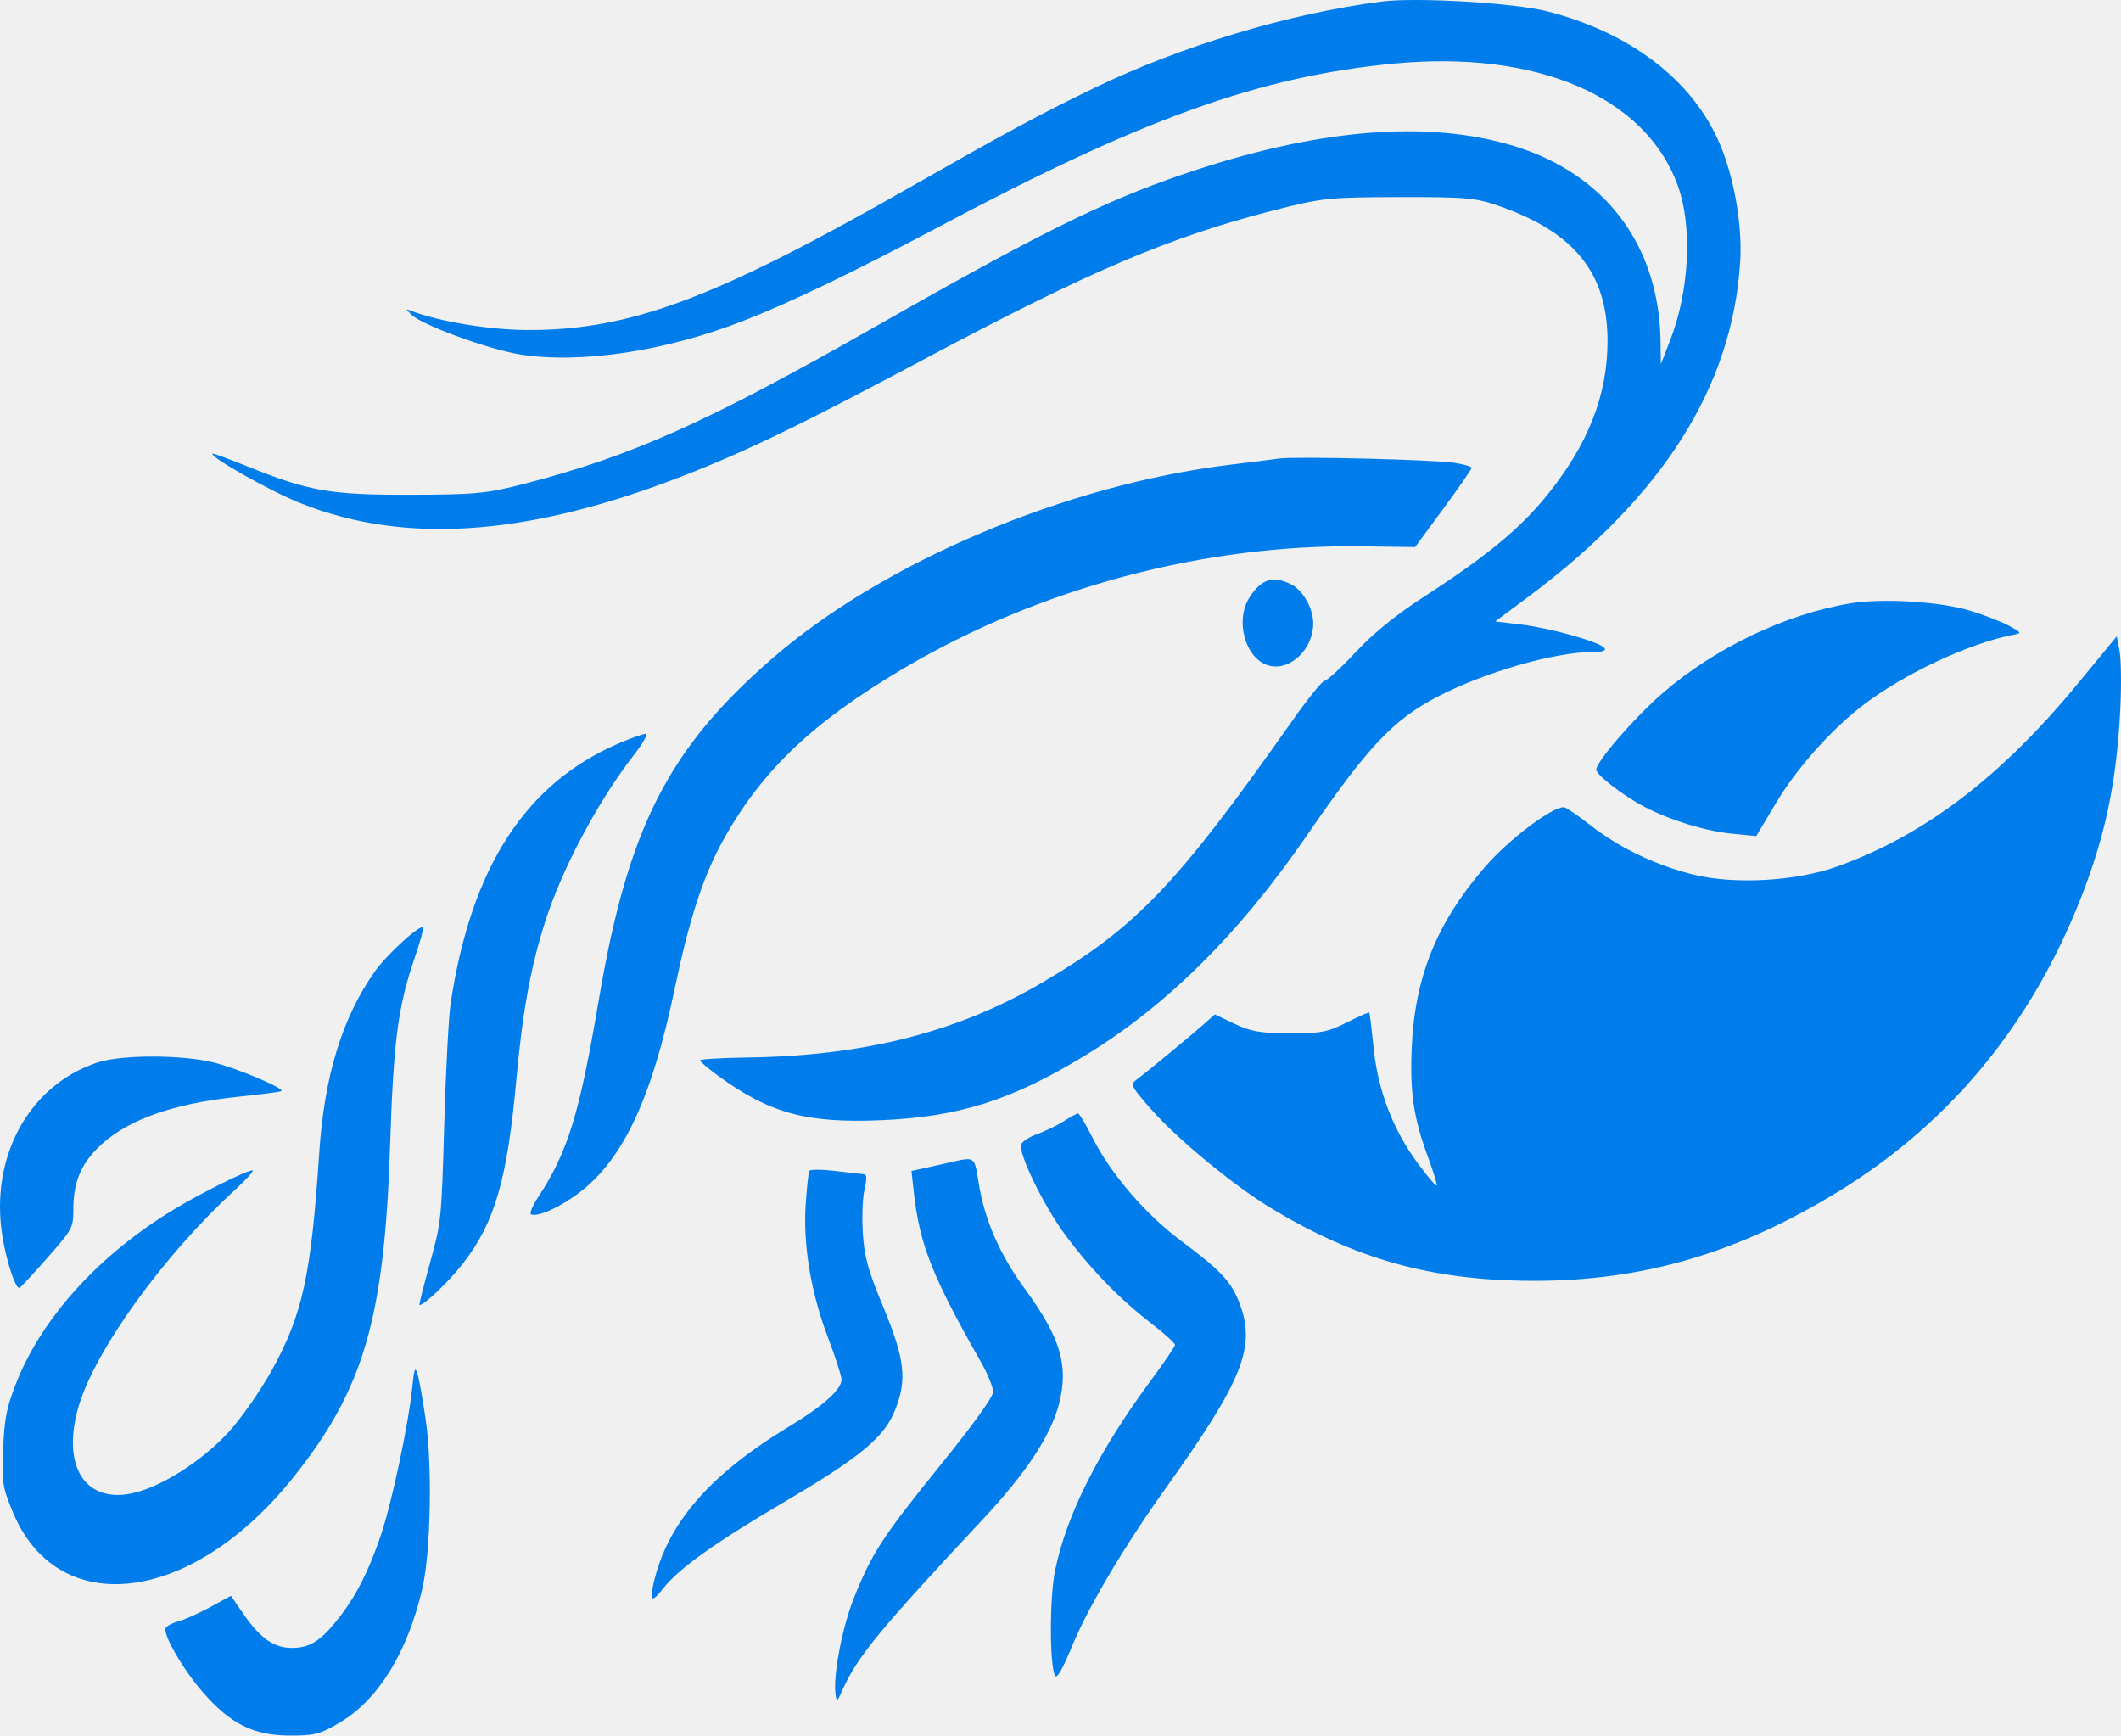
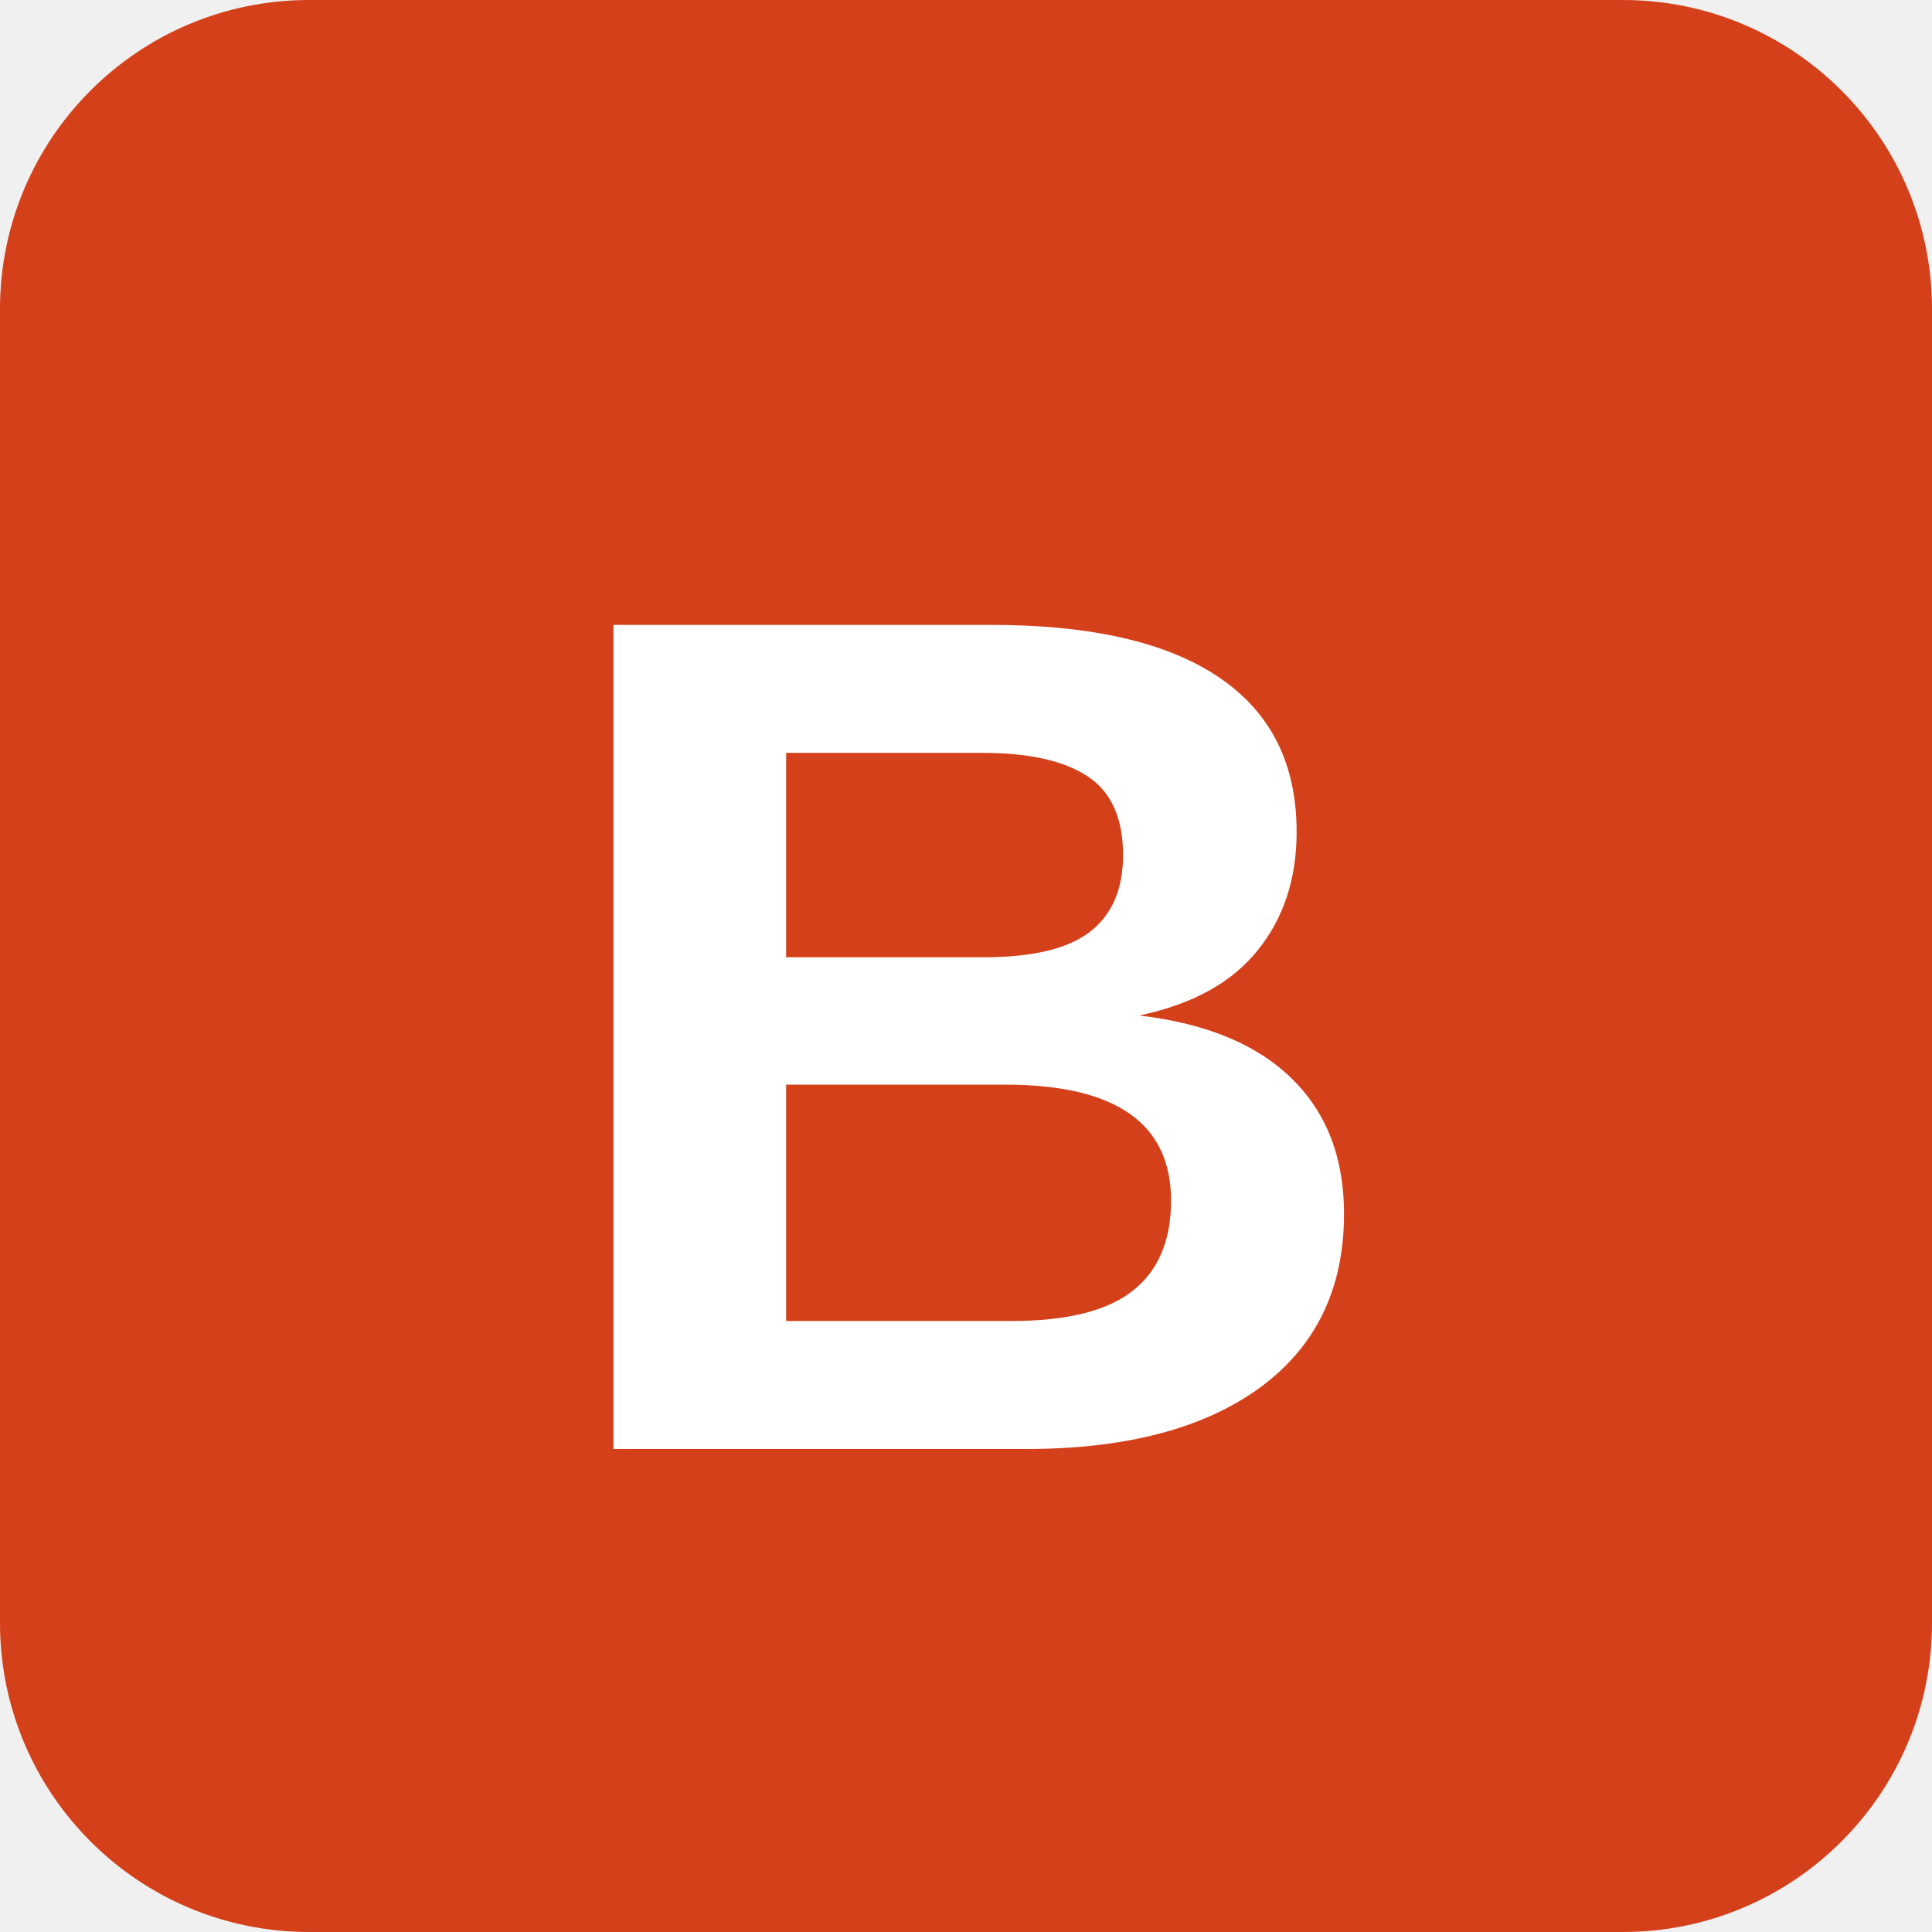
- <svg xmlns="http://www.w3.org/2000/svg" width="550" height="450" viewBox="0 0 550 450" fill="none">
-   <path d="M106.869 359.994C107.41 354.75 107.631 354.176 108.283 356.313C108.709 357.705 109.675 363.17 110.432 368.459C112.133 380.352 111.666 402.564 109.521 411.863C105.718 428.344 98.165 440.64 88.195 446.573C82.973 449.681 81.606 450.034 74.939 449.997C65.719 449.947 59.746 446.958 52.676 438.859C47.462 432.886 42.16 423.727 42.981 422.114C43.266 421.555 44.773 420.766 46.329 420.361C47.886 419.955 51.571 418.307 54.518 416.698L59.878 413.771L63.148 418.509C67.477 424.781 71.027 427.276 75.632 427.281C80.322 427.286 83.12 425.531 87.719 419.698C92.284 413.908 95.457 407.703 98.698 398.234C101.527 389.967 105.877 369.611 106.869 359.994ZM246.175 301.427C252.885 299.885 252.679 299.742 253.765 306.663C255.253 316.154 259.224 325.272 265.737 334.156C275.025 346.826 277.183 354.104 274.6 364.051C272.463 372.278 266.081 381.93 254.802 393.994C228.023 422.633 222.247 429.657 218.458 438.192C217.032 441.401 216.941 441.448 216.645 439.117C216.038 434.35 218.396 422.01 221.33 414.594C225.952 402.913 228.899 398.368 243.719 380.064C252.388 369.358 257.532 362.204 257.532 360.857C257.532 359.676 256.08 356.161 254.307 353.047C241.782 331.065 238.431 322.574 236.953 309.075L236.354 303.61L239.299 302.97C240.919 302.618 244.012 301.923 246.175 301.427ZM279.53 288.697C279.855 288.672 281.526 291.451 283.243 294.874C288.003 304.366 297.056 314.897 306.459 321.884C316.499 329.343 319.287 332.326 321.402 337.861C325.76 349.261 322.344 357.795 302.051 386.202C291.581 400.86 282.178 416.712 278.124 426.54C275.555 432.772 274.054 435.395 273.585 434.477C272.142 431.648 272.153 414.152 273.604 407.13C276.582 392.719 284.893 376.247 298.41 357.968C301.854 353.312 304.68 349.143 304.691 348.7C304.703 348.26 301.86 345.699 298.377 343.01C290.14 336.65 282.539 328.782 275.973 319.823C270.503 312.358 264.059 299.045 264.794 296.727C265.025 295.998 266.926 294.782 269.018 294.026C271.11 293.27 274.198 291.771 275.88 290.697C277.562 289.622 279.204 288.723 279.53 288.697ZM209.853 303.591C210.063 303.179 213.113 303.191 216.629 303.617C220.144 304.044 223.48 304.423 224.043 304.459C224.802 304.508 224.832 305.546 224.157 308.493C223.658 310.677 223.474 315.795 223.749 319.869C224.168 326.066 225.042 329.198 229.096 339.017C234.665 352.506 235.252 357.728 232.086 365.652C229.266 372.708 223.083 377.827 203.364 389.432C185.352 400.033 175.898 406.784 171.978 411.849C169.067 415.609 168.399 415.282 169.46 410.617C173.009 395.006 183.909 382.398 204.752 369.797C213.474 364.524 218.217 360.265 218.217 357.706C218.217 356.793 216.628 351.865 214.685 346.758C210.259 335.118 208.202 322.727 208.935 312.105C209.229 307.835 209.642 304.005 209.853 303.591ZM97.258 251.811C100.405 247.378 108.974 239.578 109.714 240.473C109.916 240.717 108.889 244.395 107.434 248.645C103.208 260.977 102.03 269.994 101.168 296.625C99.702 341.881 94.351 360.241 75.927 383.225C49.536 416.148 14.762 420.218 3.188 391.74C0.621 385.423 0.475 384.445 0.82 375.704C1.124 367.999 1.674 365.139 4.013 359.085C10.647 341.911 25.384 325.573 44.99 313.653C51.93 309.432 63.927 303.467 65.475 303.466C66.014 303.466 63.892 305.817 60.758 308.692C42.338 325.582 24.593 350.203 20.356 364.748C15.889 380.086 22.02 389.876 34.394 387.165C41.913 385.517 52.558 378.718 59.401 371.19C62.632 367.636 67.628 360.47 70.503 355.263C78.457 340.86 80.686 330.642 82.769 299.039C84.092 278.96 88.742 263.804 97.258 251.811ZM167.451 190.252C168.121 190.239 166.727 192.731 164.352 195.786C155.015 207.801 145.734 225.251 141.334 239.071C137.594 250.817 135.487 262.392 133.896 279.908C131.545 305.818 128.301 316.995 120.057 327.594C116.392 332.306 110.026 338.39 108.761 338.39C108.606 338.39 109.828 333.509 111.477 327.542C114.425 316.87 114.485 316.29 115.195 291.567C115.592 277.747 116.33 263.677 116.836 260.301C122.128 224.948 136.252 203.095 160.516 192.719C163.66 191.375 166.781 190.265 167.451 190.252ZM25.352 275.469C31.604 273.43 47.255 273.449 55.475 275.505C61.626 277.044 73.63 282.114 72.981 282.9C72.826 283.085 67.705 283.758 61.6 284.395C43.918 286.239 31.743 290.822 24.744 298.265C20.684 302.584 19.017 307.043 19.017 313.585C19.017 318.32 18.795 318.734 12.348 326.055C8.679 330.219 5.414 333.756 5.091 333.912C4.09 334.394 1.724 327.322 0.628 320.576C-2.715 299.992 7.542 281.278 25.352 275.469ZM549.636 168.877C550.037 171.017 550.12 177.705 549.82 183.739C548.825 203.763 545.594 218.441 538.312 236.004C525.271 267.455 504.492 292 476.391 309.148C450.364 325.029 425.762 332.176 397.369 332.101C371.24 332.033 351.274 326.449 329.297 313.066C319.678 307.207 305.306 295.342 298.596 287.718C293.326 281.731 293.039 281.177 294.614 280.03C296.874 278.382 309.418 268.028 312.538 265.234L315.014 263.017L320.129 265.459C324.299 267.451 326.937 267.906 334.417 267.932C342.432 267.959 344.303 267.604 349.228 265.115C352.324 263.551 354.953 262.383 355.072 262.52C355.187 262.658 355.694 266.81 356.197 271.743C357.329 282.814 361.186 292.873 367.671 301.663C370.16 305.037 372.349 307.611 372.536 307.386C372.721 307.158 371.744 303.922 370.362 300.194C366.584 289.993 365.589 283.429 366.068 271.858C366.833 253.417 372.522 239.299 385.01 224.848C391.139 217.754 402.386 209.23 405.521 209.301C406.057 209.314 409.199 211.445 412.504 214.039C419.865 219.815 429.468 224.402 439.208 226.791C449.826 229.398 465.755 228.495 476.391 224.683C499.016 216.572 518.808 201.523 538.859 177.183L548.906 164.985L549.636 168.877ZM331.796 118.881C335.993 118.3 371.352 119.163 377.009 119.986C379.532 120.353 381.593 120.95 381.589 121.312C381.584 121.676 378.29 126.444 374.269 131.906L366.955 141.842L353.088 141.653C312.231 141.094 269.692 152.422 234.38 173.264C210.68 187.252 197.418 199.898 187.413 218.05C182.308 227.312 178.711 238.374 174.951 256.372C169.084 284.453 161.807 300.169 150.615 308.931C145.642 312.824 139.562 315.627 137.711 314.88C137.232 314.686 138.083 312.634 139.603 310.32C147.232 298.693 150.273 288.8 155.241 259.447C162.812 214.715 173.187 194.253 200.199 170.778C229.07 145.687 276.393 125.671 319.127 120.474C324.413 119.831 330.114 119.115 331.796 118.881ZM358.443 0.387C367.387 -0.746 392.69 0.762 401.194 2.936C423.596 8.661 440.009 21.671 446.633 38.956C449.988 47.71 451.804 59.087 451.252 67.89C449.221 100.307 431.183 128.777 396.147 154.861L387.73 161.127L394.492 161.94C402.097 162.853 414.697 166.406 416.021 168.009C416.601 168.711 415.553 169.065 412.9 169.065C403.12 169.065 384.869 174.333 372.755 180.652C361.207 186.676 354.766 193.519 338.837 216.687C321.346 242.128 302.369 260.934 281.25 273.756C262.276 285.278 248.717 289.579 228.638 290.447C209.118 291.291 199.571 288.688 186.108 278.855C183.586 277.011 181.523 275.247 181.524 274.934C181.526 274.62 187.172 274.284 194.07 274.188C224.093 273.766 248.427 267.57 270.201 254.8C294.614 240.483 305.107 229.498 335.168 186.79C339.162 181.115 342.928 176.472 343.534 176.472C344.142 176.47 347.744 173.151 351.54 169.095C356.185 164.131 362.015 159.406 369.364 154.652C385.493 144.215 394.165 137.061 401.139 128.437C411.815 115.237 416.843 102.455 416.85 88.501C416.858 70.906 408.401 60.322 388.847 53.457C382.671 51.29 380.234 51.069 362.812 51.104C344.641 51.14 342.875 51.325 330.485 54.49C303.309 61.435 282.505 70.288 239.486 93.218C210.973 108.417 197.153 115.224 182.858 121.108C139.695 138.872 106.054 141.82 77.586 130.33C69.865 127.214 54.386 118.468 55.084 117.616C55.204 117.471 59.227 118.938 64.024 120.875C80.115 127.374 85.554 128.325 106.385 128.28C123.36 128.241 126.221 127.965 136.091 125.409C164.001 118.18 183.449 109.467 226.954 84.701C269.411 60.532 285.968 52.325 306.459 45.295C341.142 33.396 370.189 30.921 392.83 37.934C416.448 45.252 430.281 63.805 430.598 88.593L430.673 94.455L433.136 88.106C438.124 75.243 438.908 58.559 435.021 47.976C426.565 24.948 398.43 12.937 361.308 16.506C326.525 19.85 296.183 30.758 243.117 58.992C221.584 70.448 204.605 78.598 192.443 83.316C172.297 91.13 150.362 94.39 134.78 91.886C126.561 90.565 109.345 84.245 106.644 81.557C105.137 80.058 105.138 80.02 106.664 80.607C113.988 83.418 126.995 85.549 136.975 85.57C163.135 85.624 185.079 77.507 233.943 49.705C261.56 33.992 269.35 29.786 283.63 22.873C306.36 11.871 334.453 3.428 358.443 0.387ZM479.886 156.435C488.345 155.046 503.296 155.991 511.086 158.404C514.665 159.513 519.136 161.256 521.019 162.279C524.208 164.009 524.293 164.165 522.259 164.546C510.715 166.714 493.468 174.811 482.814 183.067C474.594 189.436 465.822 199.34 460.507 208.251L455.422 216.776L449.191 216.169C442.333 215.501 433.252 212.734 426.557 209.269C421.127 206.459 413.923 200.927 413.922 199.567C413.922 197.456 423.91 185.962 431.235 179.641C444.798 167.938 463.162 159.179 479.886 156.435ZM324.053 154.832C327.137 150.083 330.153 149.156 334.824 151.519C337.897 153.074 340.532 157.755 340.532 161.656C340.532 168.25 334.658 173.938 329.212 172.619C323.014 171.117 320.07 160.966 324.053 154.832Z" fill="#007DEB" />
+ <svg xmlns="http://www.w3.org/2000/svg" viewBox="0 0 100 100">
+   <rect width="100" height="100" rx="16" fill="#D4401A" />
+   <text x="50" y="75" text-anchor="middle" font-family="Arial, Helvetica, sans-serif" font-size="62" font-weight="bold" fill="white">B</text>
</svg>
